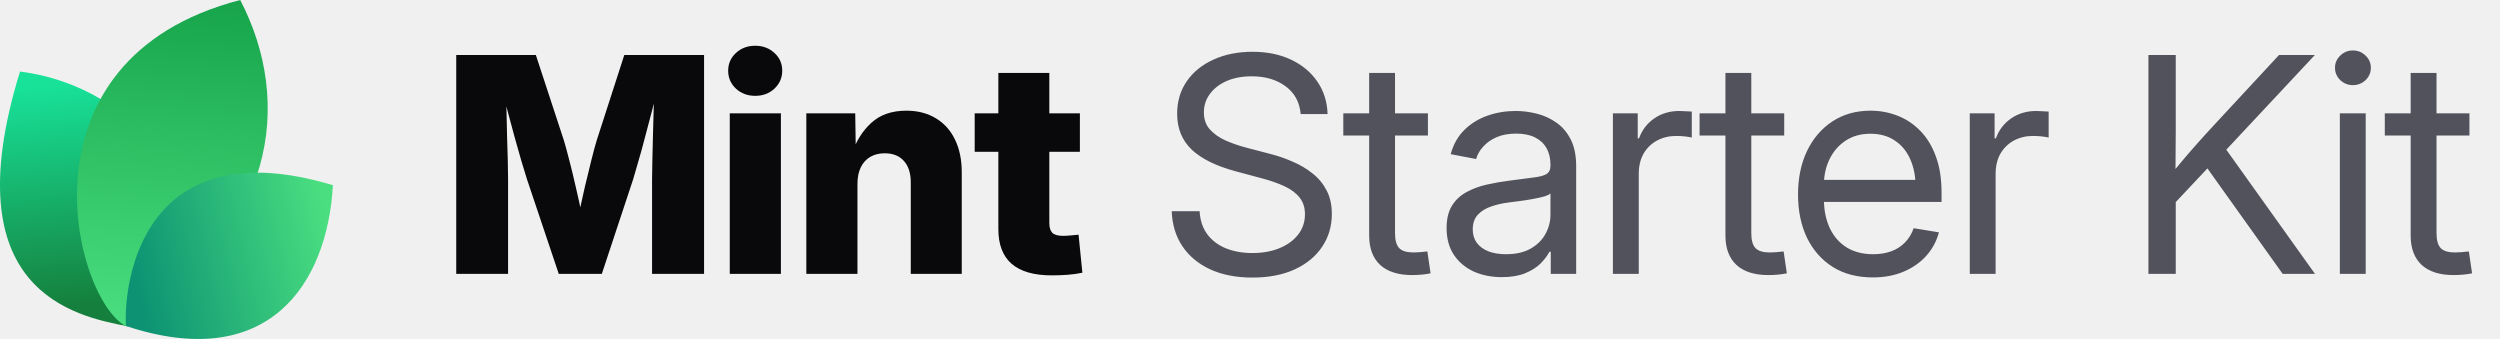
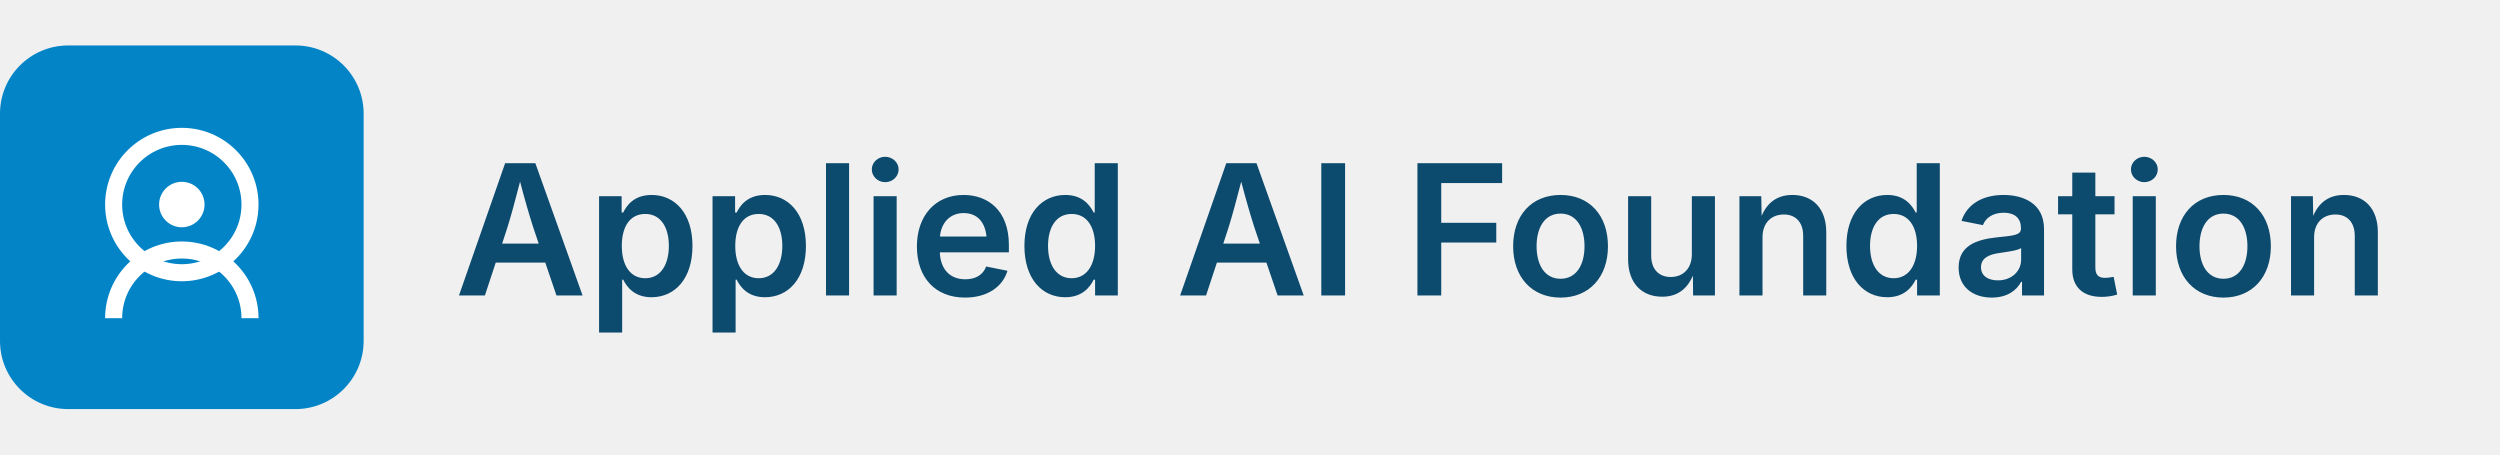
- <svg xmlns="http://www.w3.org/2000/svg" width="177" height="24" viewBox="0 0 177 24" fill="none">
-   <path d="M9.061 23.108C5.268 22.377 -3.391 20.627 1.417 5.064C9.634 6.099 16.973 14.064 9.061 23.108Z" fill="url(#paint0_linear_17557_2020)" />
-   <path d="M8.919 23.094C5.276 21.222 0.784 4.209 17.007 0C20.757 7.193 19.621 16.545 8.919 23.094Z" fill="url(#paint1_linear_17557_2020)" />
-   <path d="M8.914 23.079C8.735 19.882 10.159 9.085 23.57 13.111C23.181 20.123 18.984 26.418 8.914 23.079Z" fill="url(#paint2_linear_17557_2020)" />
-   <path d="M32.301 19.392V3.894H37.938L39.925 9.948C40.036 10.315 40.164 10.787 40.31 11.362C40.462 11.938 40.611 12.552 40.757 13.204C40.91 13.855 41.048 14.483 41.173 15.086C41.305 15.682 41.412 16.192 41.495 16.615H40.695C40.771 16.192 40.871 15.682 40.996 15.086C41.128 14.49 41.267 13.866 41.412 13.214C41.565 12.562 41.714 11.948 41.86 11.373C42.005 10.79 42.133 10.315 42.244 9.948L44.2 3.894H49.848V19.392H46.166V12.704C46.166 12.357 46.173 11.917 46.187 11.383C46.2 10.849 46.214 10.27 46.228 9.646C46.249 9.022 46.266 8.391 46.28 7.753C46.301 7.115 46.311 6.519 46.311 5.964H46.623C46.485 6.561 46.332 7.181 46.166 7.826C45.999 8.471 45.833 9.102 45.666 9.719C45.507 10.336 45.351 10.901 45.198 11.414C45.053 11.928 44.928 12.357 44.824 12.704L42.608 19.392H39.561L37.314 12.704C37.203 12.357 37.072 11.928 36.919 11.414C36.773 10.901 36.614 10.34 36.441 9.729C36.274 9.112 36.104 8.481 35.931 7.836C35.764 7.192 35.608 6.567 35.463 5.964H35.827C35.834 6.512 35.844 7.105 35.858 7.743C35.872 8.374 35.886 9.005 35.9 9.636C35.92 10.26 35.938 10.839 35.952 11.373C35.965 11.907 35.972 12.351 35.972 12.704V19.392H32.301ZM51.668 19.392V8.024H55.288V19.392H51.668ZM53.468 6.786C52.927 6.786 52.473 6.616 52.105 6.276C51.738 5.93 51.554 5.507 51.554 5.007C51.554 4.508 51.738 4.088 52.105 3.749C52.473 3.409 52.927 3.239 53.468 3.239C54.009 3.239 54.463 3.409 54.83 3.749C55.198 4.082 55.382 4.501 55.382 5.007C55.382 5.507 55.198 5.93 54.83 6.276C54.463 6.616 54.009 6.786 53.468 6.786ZM60.708 13.027V19.392H57.088V8.024H60.551L60.593 10.967H60.281C60.593 10.024 61.061 9.268 61.685 8.7C62.309 8.124 63.138 7.836 64.171 7.836C64.975 7.836 65.672 8.017 66.262 8.377C66.851 8.731 67.302 9.234 67.614 9.885C67.933 10.537 68.092 11.307 68.092 12.194V19.392H64.483V12.912C64.483 12.26 64.32 11.754 63.994 11.394C63.675 11.033 63.221 10.853 62.632 10.853C62.25 10.853 61.914 10.936 61.623 11.102C61.332 11.269 61.106 11.515 60.947 11.841C60.787 12.16 60.708 12.555 60.708 13.027ZM76.456 8.024V10.749H69.008V8.024H76.456ZM70.683 5.163H74.292V15.783C74.292 16.102 74.361 16.334 74.5 16.48C74.646 16.625 74.899 16.698 75.259 16.698C75.405 16.698 75.596 16.688 75.831 16.667C76.074 16.646 76.251 16.629 76.362 16.615L76.632 19.309C76.313 19.378 75.963 19.427 75.582 19.455C75.207 19.482 74.836 19.496 74.469 19.496C73.2 19.496 72.25 19.222 71.619 18.674C70.995 18.127 70.683 17.308 70.683 16.22V5.163Z" fill="#09090B" />
-   <path d="M88.667 19.652C87.523 19.652 86.528 19.458 85.682 19.07C84.843 18.681 84.188 18.137 83.716 17.437C83.245 16.736 82.992 15.908 82.957 14.951H84.933C84.968 15.596 85.148 16.14 85.474 16.584C85.8 17.021 86.24 17.354 86.795 17.582C87.35 17.804 87.974 17.915 88.667 17.915C89.388 17.915 90.026 17.801 90.581 17.572C91.143 17.343 91.583 17.024 91.902 16.615C92.228 16.199 92.391 15.717 92.391 15.169C92.391 14.698 92.266 14.306 92.017 13.994C91.767 13.675 91.413 13.408 90.956 13.193C90.498 12.978 89.954 12.787 89.323 12.621L87.502 12.132C86.123 11.765 85.082 11.255 84.382 10.603C83.689 9.944 83.342 9.095 83.342 8.055C83.342 7.174 83.571 6.404 84.028 5.746C84.486 5.087 85.117 4.577 85.921 4.217C86.726 3.849 87.645 3.666 88.678 3.666C89.718 3.666 90.63 3.853 91.413 4.227C92.204 4.602 92.824 5.122 93.275 5.787C93.726 6.446 93.965 7.209 93.993 8.076H92.089C92.013 7.23 91.656 6.574 91.018 6.11C90.387 5.638 89.586 5.403 88.615 5.403C87.95 5.403 87.36 5.513 86.847 5.735C86.341 5.957 85.946 6.262 85.661 6.651C85.377 7.032 85.235 7.469 85.235 7.961C85.235 8.447 85.377 8.849 85.661 9.168C85.946 9.48 86.317 9.74 86.774 9.948C87.232 10.149 87.724 10.319 88.251 10.457L89.884 10.884C90.439 11.023 90.977 11.206 91.496 11.435C92.023 11.657 92.495 11.934 92.911 12.267C93.334 12.593 93.67 12.995 93.92 13.474C94.17 13.945 94.294 14.504 94.294 15.149C94.294 16.015 94.066 16.788 93.608 17.468C93.157 18.148 92.512 18.681 91.673 19.07C90.834 19.458 89.832 19.652 88.667 19.652ZM101.097 8.024V9.594H95.106V8.024H101.097ZM96.937 5.163H98.767V16.521C98.767 17 98.865 17.347 99.059 17.562C99.26 17.77 99.6 17.874 100.078 17.874C100.21 17.874 100.366 17.867 100.546 17.853C100.733 17.832 100.903 17.815 101.056 17.801L101.285 19.351C101.097 19.392 100.886 19.423 100.65 19.444C100.414 19.465 100.189 19.475 99.974 19.475C98.996 19.475 98.244 19.236 97.717 18.758C97.197 18.272 96.937 17.579 96.937 16.677V5.163ZM106.33 19.621C105.595 19.621 104.932 19.489 104.343 19.226C103.754 18.955 103.285 18.564 102.939 18.05C102.592 17.53 102.419 16.896 102.419 16.147C102.419 15.495 102.547 14.965 102.804 14.556C103.06 14.146 103.403 13.828 103.833 13.599C104.263 13.363 104.742 13.186 105.269 13.068C105.796 12.95 106.333 12.857 106.881 12.787C107.574 12.69 108.132 12.617 108.555 12.569C108.978 12.52 109.287 12.441 109.481 12.33C109.675 12.212 109.772 12.014 109.772 11.737V11.654C109.772 11.203 109.679 10.815 109.492 10.489C109.311 10.163 109.041 9.91 108.68 9.729C108.32 9.549 107.872 9.459 107.338 9.459C106.805 9.459 106.34 9.546 105.945 9.719C105.556 9.892 105.241 10.118 104.998 10.395C104.755 10.665 104.593 10.953 104.509 11.258L102.71 10.915C102.897 10.222 103.22 9.65 103.677 9.199C104.135 8.748 104.679 8.412 105.31 8.19C105.941 7.968 106.607 7.857 107.307 7.857C107.8 7.857 108.295 7.92 108.795 8.044C109.301 8.169 109.765 8.381 110.188 8.679C110.611 8.97 110.951 9.369 111.208 9.875C111.464 10.374 111.593 11.005 111.593 11.768V19.392H109.793V17.822H109.7C109.568 18.085 109.363 18.359 109.086 18.643C108.809 18.921 108.444 19.153 107.994 19.34C107.543 19.527 106.988 19.621 106.33 19.621ZM106.621 17.998C107.321 17.998 107.904 17.867 108.368 17.603C108.84 17.333 109.19 16.986 109.419 16.563C109.654 16.133 109.772 15.682 109.772 15.211V13.692C109.703 13.769 109.554 13.841 109.325 13.911C109.096 13.973 108.829 14.032 108.524 14.088C108.226 14.143 107.921 14.192 107.609 14.233C107.304 14.275 107.033 14.309 106.798 14.337C106.354 14.393 105.938 14.49 105.549 14.628C105.168 14.76 104.86 14.954 104.624 15.211C104.388 15.467 104.27 15.811 104.27 16.241C104.27 16.615 104.367 16.934 104.561 17.198C104.762 17.461 105.04 17.662 105.393 17.801C105.747 17.933 106.156 17.998 106.621 17.998ZM114.193 19.392V8.024H115.951V9.792H116.045C116.253 9.209 116.61 8.741 117.116 8.388C117.622 8.034 118.219 7.857 118.905 7.857C119.058 7.857 119.217 7.864 119.384 7.878C119.55 7.885 119.682 7.892 119.779 7.899V9.74C119.716 9.719 119.578 9.695 119.363 9.667C119.155 9.639 118.922 9.625 118.666 9.625C118.174 9.625 117.726 9.733 117.324 9.948C116.922 10.163 116.603 10.471 116.367 10.874C116.138 11.276 116.024 11.758 116.024 12.319V19.392H114.193ZM126.322 8.024V9.594H120.33V8.024H126.322ZM122.161 5.163H123.992V16.521C123.992 17 124.089 17.347 124.283 17.562C124.484 17.77 124.824 17.874 125.302 17.874C125.434 17.874 125.59 17.867 125.77 17.853C125.958 17.832 126.127 17.815 126.28 17.801L126.509 19.351C126.322 19.392 126.11 19.423 125.874 19.444C125.639 19.465 125.413 19.475 125.198 19.475C124.221 19.475 123.468 19.236 122.941 18.758C122.421 18.272 122.161 17.579 122.161 16.677V5.163ZM132.604 19.642C131.502 19.642 130.555 19.396 129.765 18.903C128.974 18.404 128.364 17.714 127.934 16.834C127.511 15.946 127.3 14.927 127.3 13.775C127.3 12.611 127.511 11.584 127.934 10.697C128.364 9.802 128.964 9.102 129.734 8.596C130.51 8.089 131.408 7.836 132.428 7.836C133.1 7.836 133.738 7.954 134.341 8.19C134.952 8.426 135.489 8.783 135.954 9.261C136.425 9.74 136.793 10.343 137.056 11.071C137.327 11.792 137.462 12.645 137.462 13.63V14.296H128.433V12.735H136.463L135.631 13.297C135.631 12.541 135.506 11.876 135.257 11.3C135.007 10.725 134.643 10.277 134.165 9.958C133.686 9.632 133.107 9.469 132.428 9.469C131.748 9.469 131.162 9.632 130.67 9.958C130.177 10.284 129.796 10.725 129.526 11.279C129.262 11.827 129.13 12.441 129.13 13.12V14.046C129.13 14.864 129.273 15.572 129.557 16.168C129.841 16.757 130.243 17.211 130.763 17.53C131.283 17.842 131.901 17.998 132.615 17.998C133.093 17.998 133.523 17.929 133.905 17.79C134.293 17.645 134.619 17.433 134.882 17.156C135.153 16.879 135.354 16.546 135.486 16.157L137.275 16.449C137.108 17.08 136.81 17.634 136.38 18.113C135.95 18.591 135.413 18.966 134.768 19.236C134.123 19.507 133.402 19.642 132.604 19.642ZM139.459 19.392V8.024H141.217V9.792H141.311C141.519 9.209 141.876 8.741 142.382 8.388C142.888 8.034 143.485 7.857 144.171 7.857C144.324 7.857 144.483 7.864 144.649 7.878C144.816 7.885 144.948 7.892 145.045 7.899V9.74C144.982 9.719 144.844 9.695 144.629 9.667C144.421 9.639 144.188 9.625 143.932 9.625C143.439 9.625 142.992 9.733 142.59 9.948C142.188 10.163 141.869 10.471 141.633 10.874C141.404 11.276 141.29 11.758 141.29 12.319V19.392H139.459ZM153.429 14.961V12.715C153.783 12.257 154.136 11.82 154.49 11.404C154.844 10.981 155.204 10.565 155.572 10.156C155.939 9.74 156.314 9.327 156.695 8.918L161.355 3.894H163.893L157.277 10.967H157.184L153.429 14.961ZM152.108 19.392V3.894H154.043V9.241L154.022 12.559L154.043 13.505V19.392H152.108ZM161.615 19.392L155.967 11.477L157.173 9.969L163.903 19.392H161.615ZM165.661 19.392V8.024H167.492V19.392H165.661ZM166.587 6.027C166.24 6.027 165.942 5.909 165.692 5.673C165.443 5.43 165.318 5.139 165.318 4.799C165.318 4.459 165.443 4.172 165.692 3.936C165.942 3.693 166.24 3.572 166.587 3.572C166.934 3.572 167.232 3.693 167.482 3.936C167.731 4.172 167.856 4.459 167.856 4.799C167.856 5.139 167.731 5.43 167.482 5.673C167.232 5.909 166.934 6.027 166.587 6.027ZM174.836 8.024V9.594H168.844V8.024H174.836ZM170.675 5.163H172.506V16.521C172.506 17 172.603 17.347 172.797 17.562C172.998 17.77 173.338 17.874 173.816 17.874C173.948 17.874 174.104 17.867 174.284 17.853C174.472 17.832 174.641 17.815 174.794 17.801L175.023 19.351C174.836 19.392 174.624 19.423 174.388 19.444C174.153 19.465 173.927 19.475 173.712 19.475C172.735 19.475 171.982 19.236 171.455 18.758C170.935 18.272 170.675 17.579 170.675 16.677V5.163Z" fill="#52525C" />
-   <defs>
-     <linearGradient id="paint0_linear_17557_2020" x1="3.776" y1="5.916" x2="5.232" y2="21.559" gradientUnits="userSpaceOnUse">
-       <stop stop-color="#18E299" />
-       <stop offset="1" stop-color="#15803D" />
-     </linearGradient>
-     <linearGradient id="paint1_linear_17557_2020" x1="12.171" y1="-0.718" x2="10.19" y2="22.983" gradientUnits="userSpaceOnUse">
-       <stop stop-color="#16A34A" />
-       <stop offset="1" stop-color="#4ADE80" />
-     </linearGradient>
-     <linearGradient id="paint2_linear_17557_2020" x1="23.133" y1="15.353" x2="9.338" y2="18.52" gradientUnits="userSpaceOnUse">
-       <stop stop-color="#4ADE80" />
-       <stop offset="1" stop-color="#0D9373" />
-     </linearGradient>
-   </defs>
+ <svg xmlns="http://www.w3.org/2000/svg" viewBox="0 0 220 40" fill="none">
+   <rect width="32" height="32" rx="6" fill="#0284C7" y="4" />
+   <circle cx="16" cy="18" r="6" stroke="white" stroke-width="1.5" fill="none" />
+   <circle cx="16" cy="18" r="2" fill="white" />
+   <path d="M10 28C10 24.686 12.686 22 16 22C19.314 22 22 24.686 22 28" stroke="white" stroke-width="1.5" fill="none" />
+   <text x="40" y="26" font-family="system-ui, -apple-system, sans-serif" font-size="16" font-weight="600" fill="#0C4A6E">Applied AI Foundation</text>
</svg>
